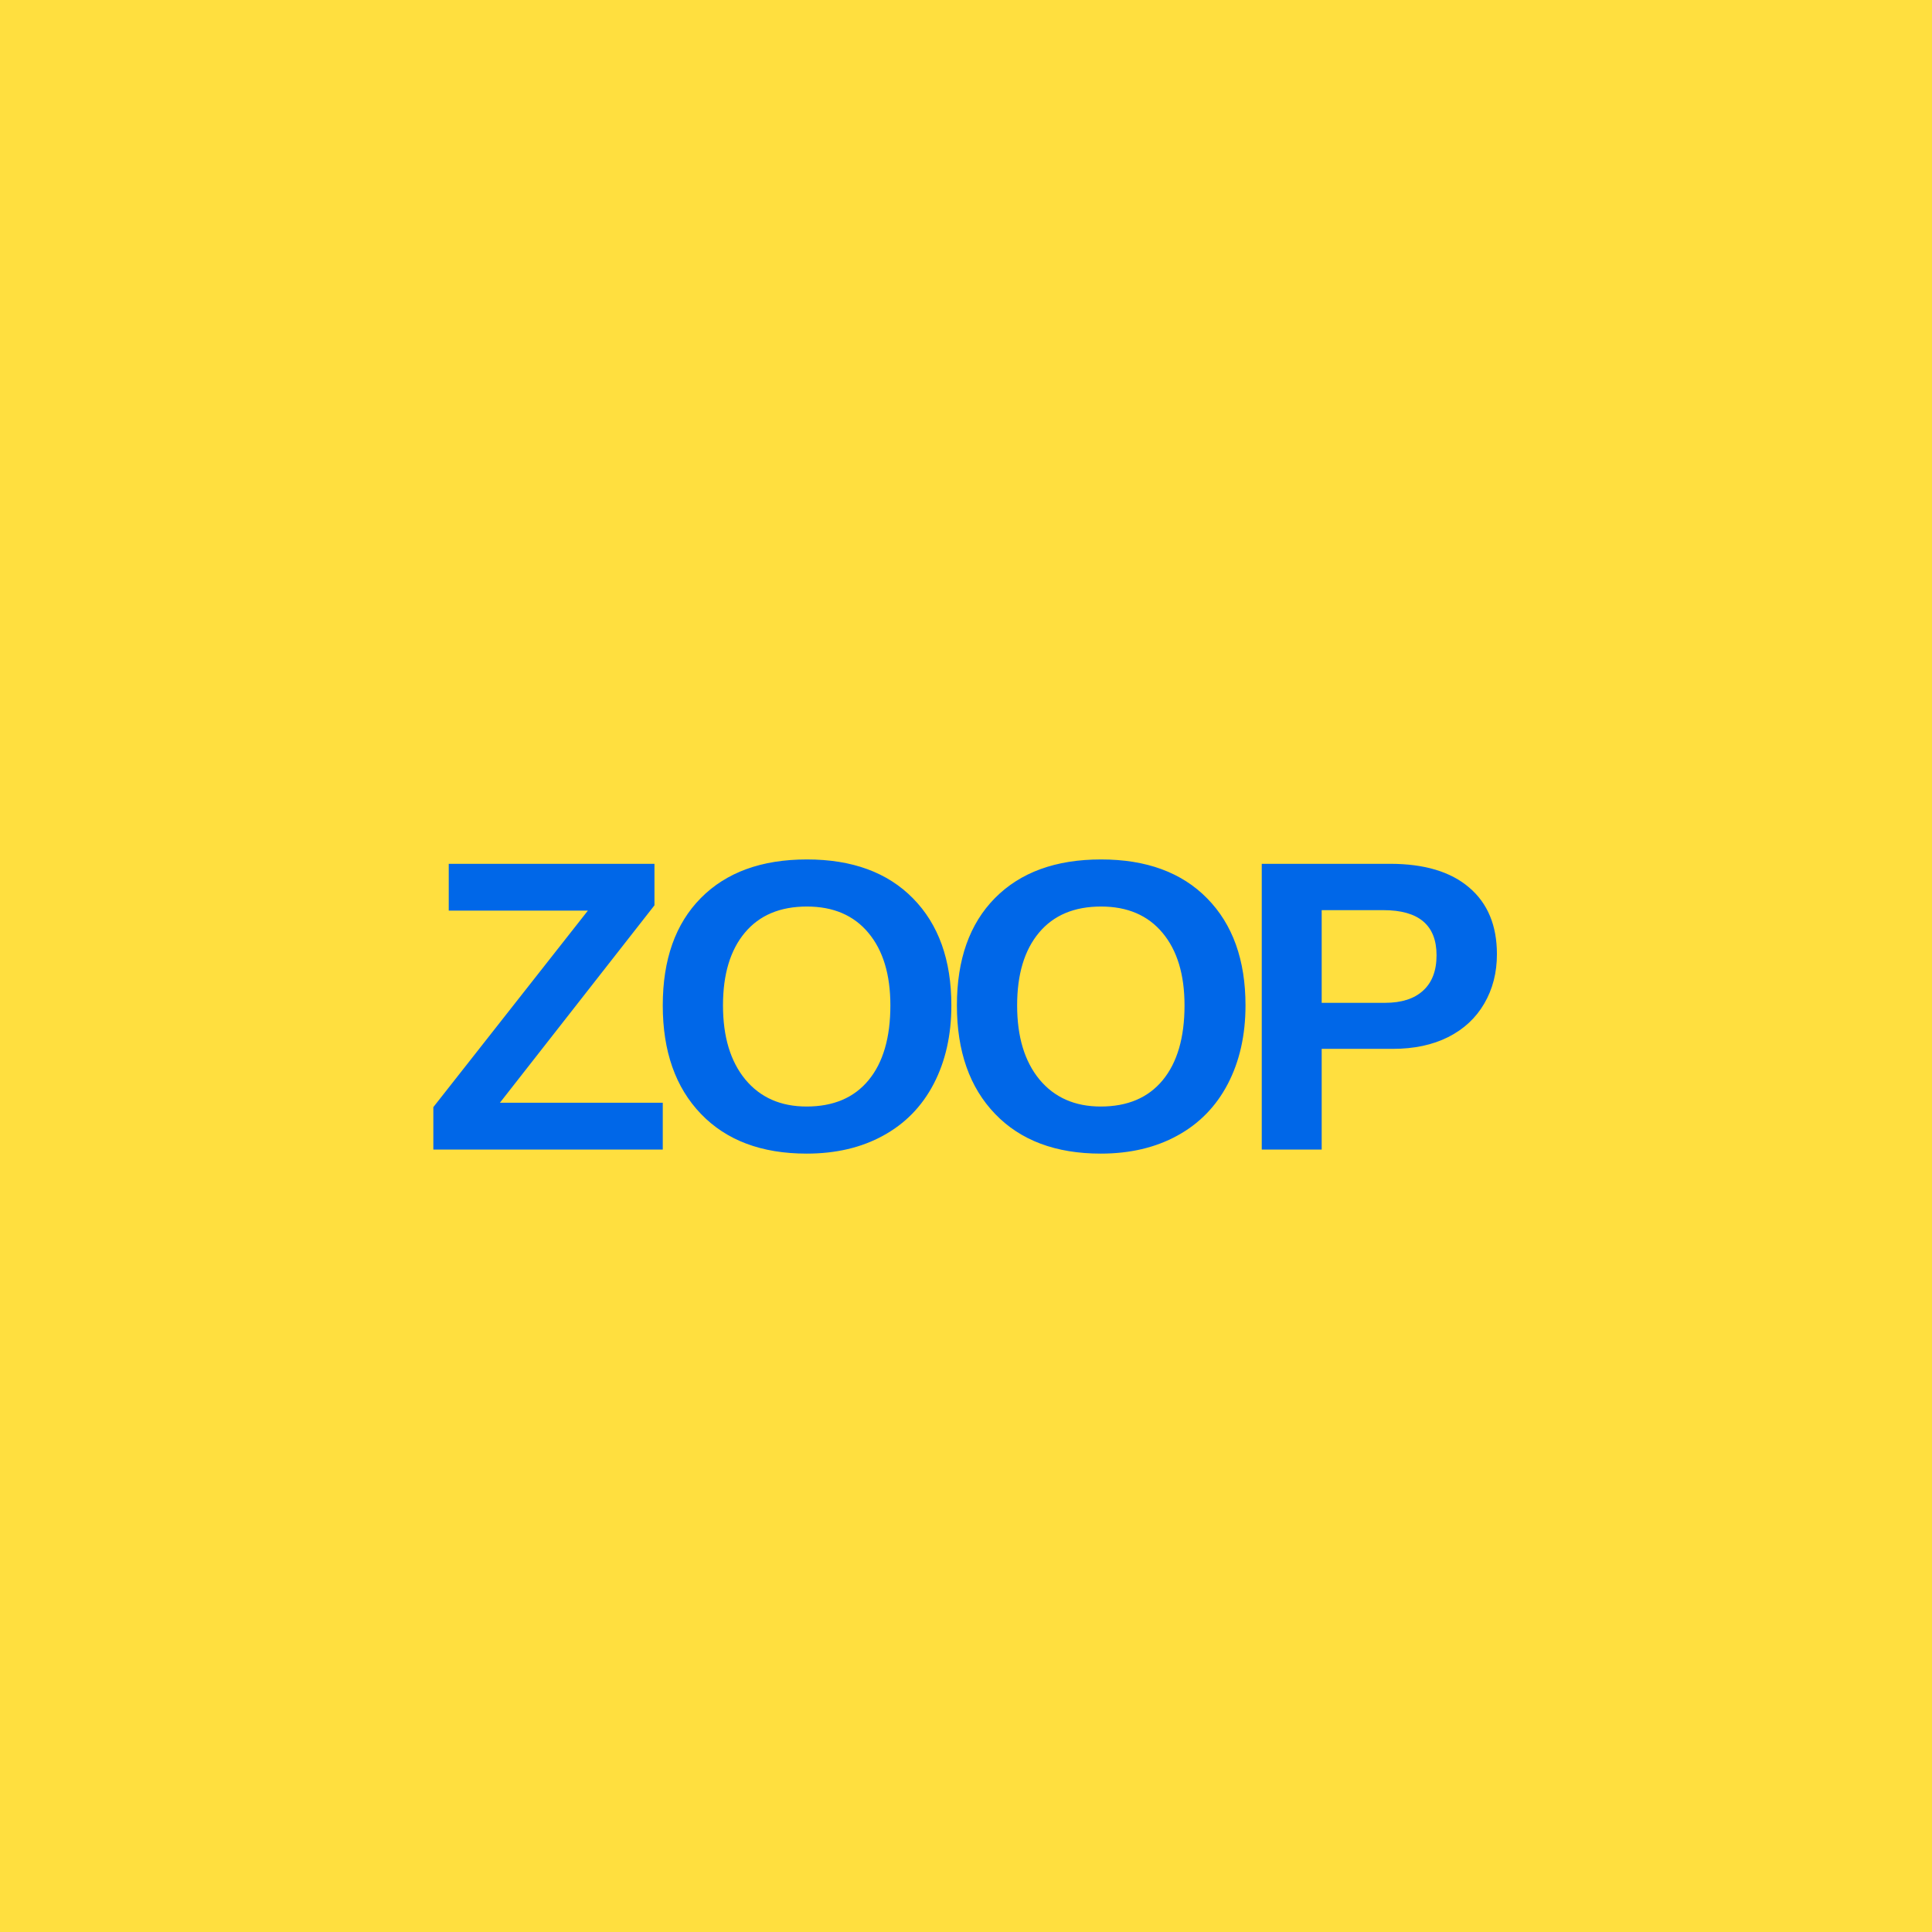
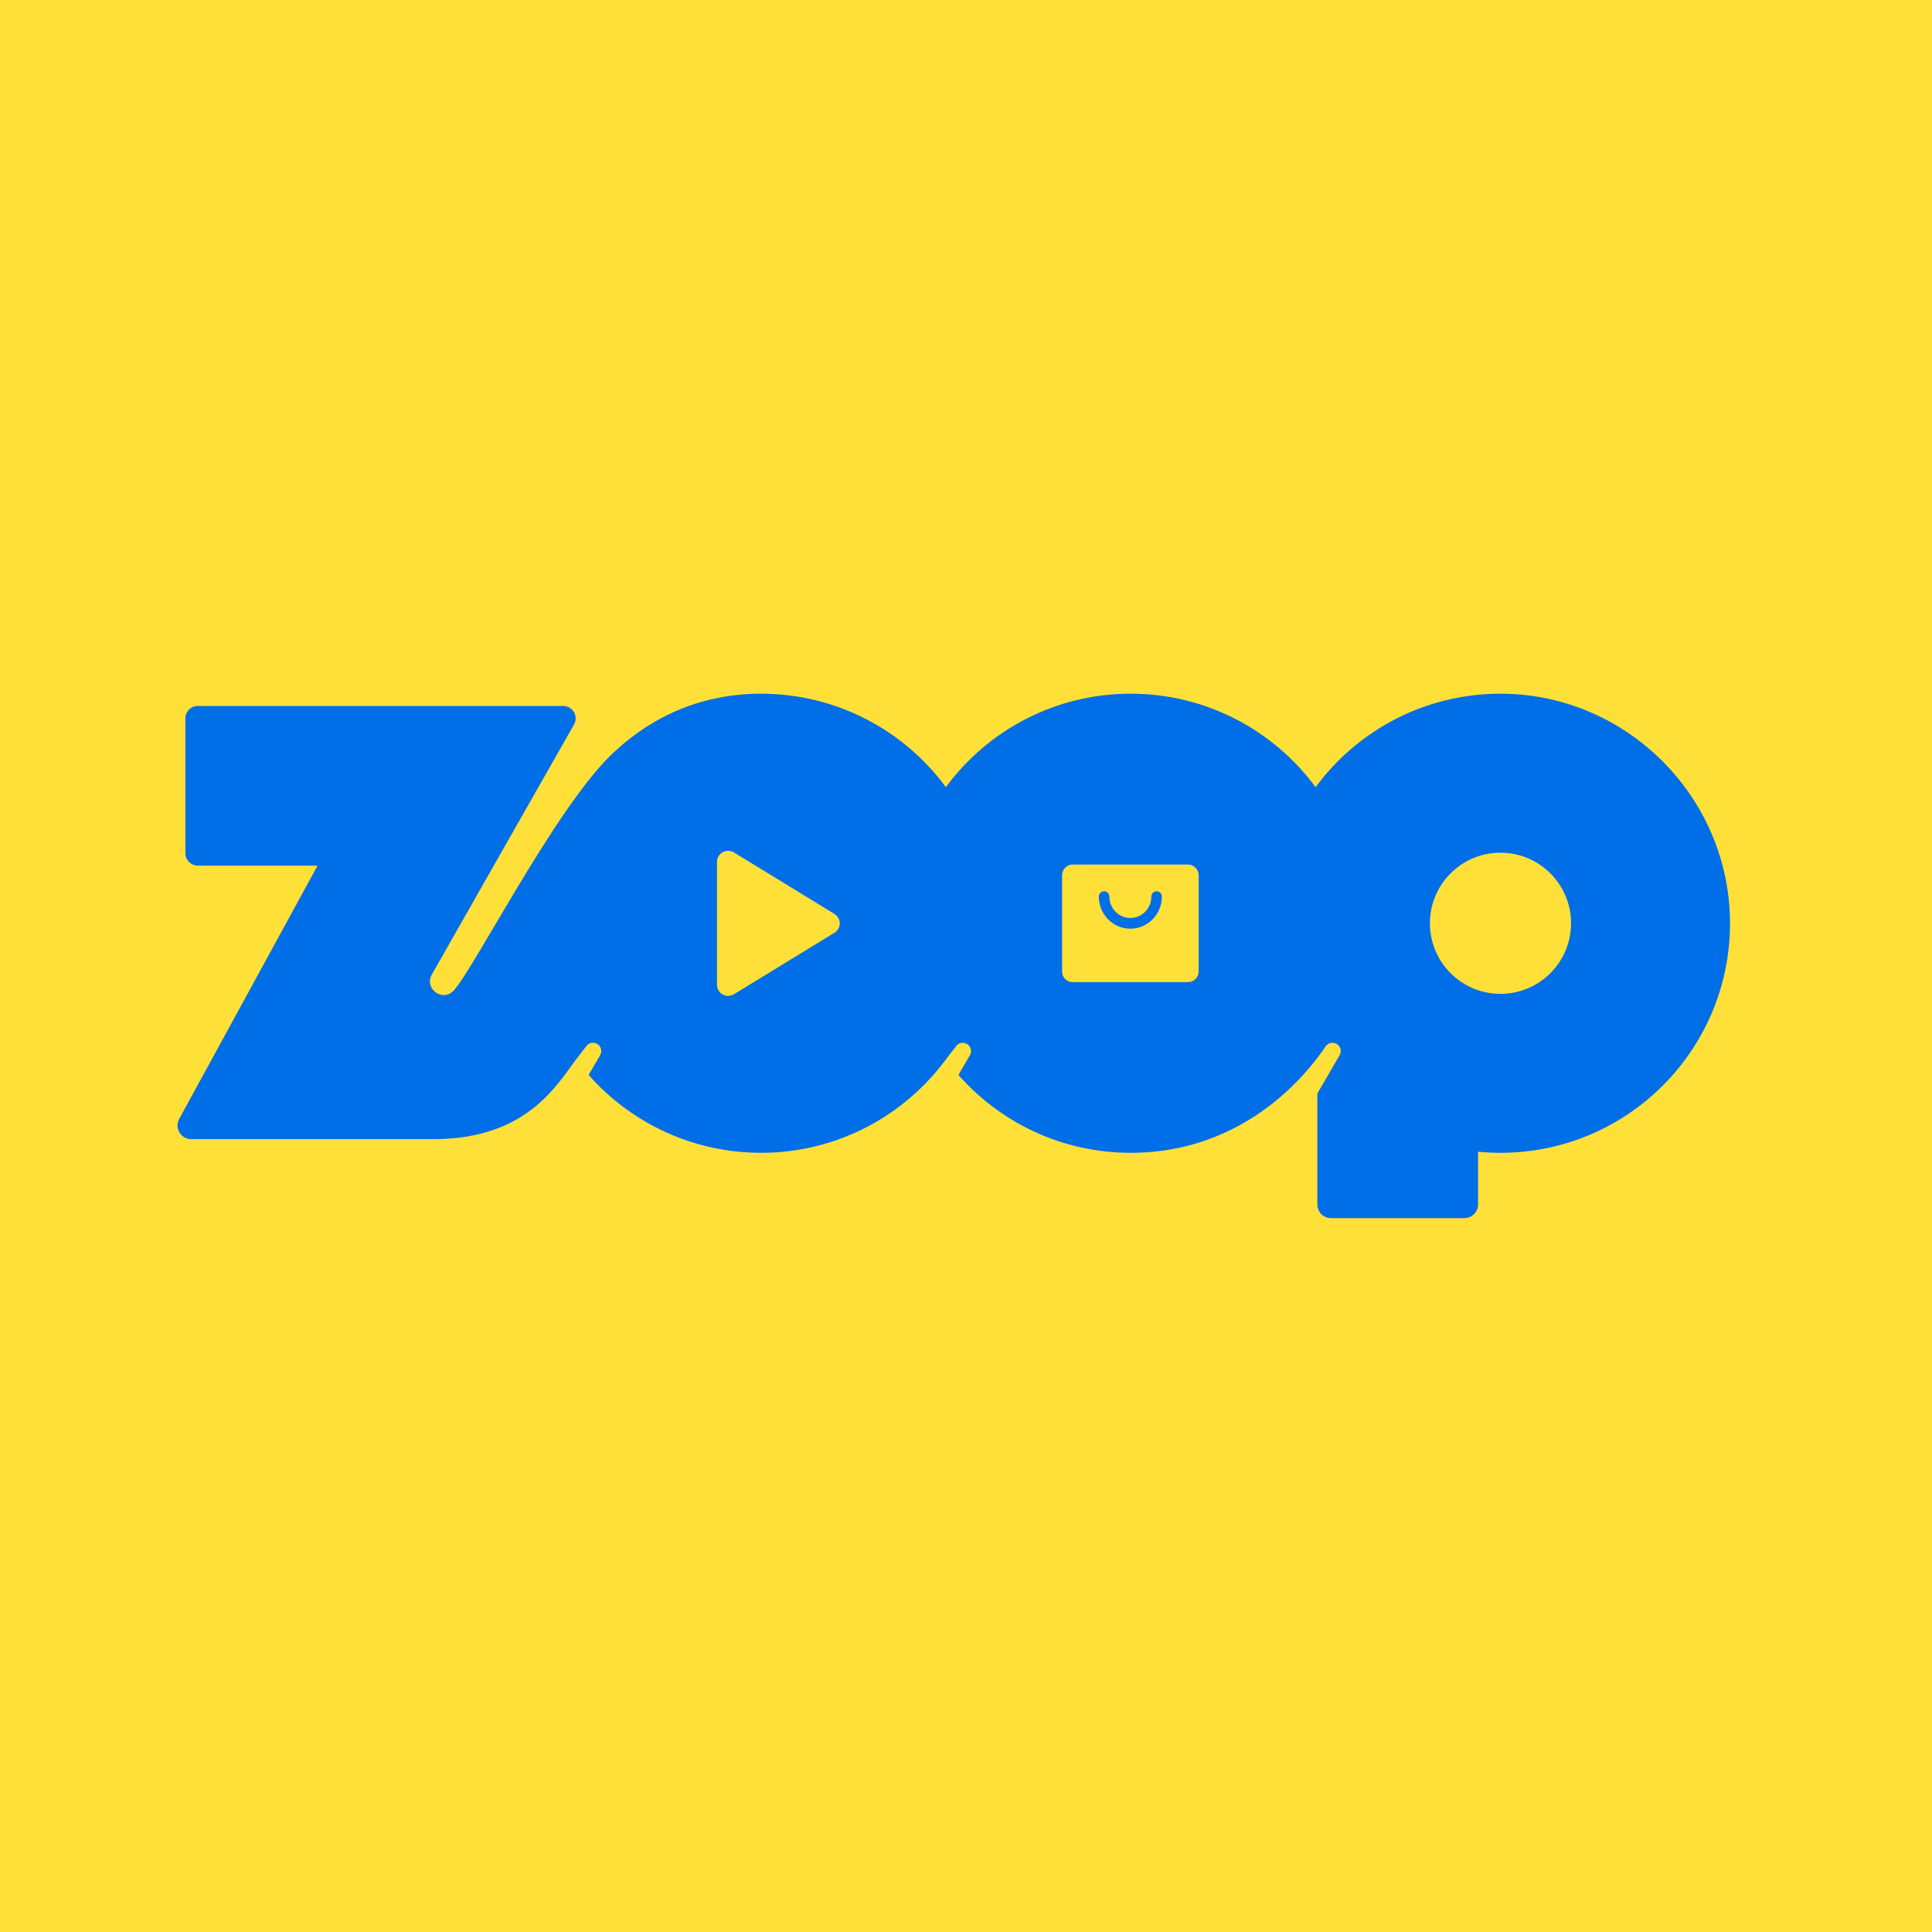
- <svg xmlns="http://www.w3.org/2000/svg" viewBox="0 0 200 200">
-   <rect width="200" height="200" fill="#ffdf3f" />
-   <text x="100" y="119" text-anchor="middle" font-family="Arial, sans-serif" font-size="43" font-weight="900" letter-spacing="-3" fill="#0067e8">ZOOP</text>
+ <svg xmlns="http://www.w3.org/2000/svg" viewBox="0 0 64 64" role="img" aria-label="ZOOP">
+   <rect width="64" height="64" fill="#FFE039" />
+   <g transform="translate(5.88 22.98) scale(0.95)" fill="#006EE6">
+     <path d="M34.142 6.889C34.19 6.889 34.237 6.909 34.271 6.944C34.305 6.979 34.325 7.026 34.325 7.076C34.324 7.372 34.209 7.656 34.002 7.866C33.797 8.076 33.517 8.193 33.226 8.194C32.935 8.193 32.655 8.076 32.449 7.866C32.243 7.656 32.127 7.372 32.127 7.076C32.127 7.026 32.146 6.979 32.181 6.944C32.215 6.909 32.262 6.889 32.31 6.889C32.359 6.889 32.405 6.909 32.44 6.944C32.474 6.979 32.493 7.026 32.493 7.076C32.493 7.273 32.57 7.463 32.708 7.603C32.845 7.743 33.032 7.821 33.226 7.821C33.42 7.821 33.606 7.743 33.744 7.603C33.881 7.463 33.958 7.273 33.958 7.076C33.958 7.026 33.978 6.979 34.012 6.944C34.046 6.909 34.093 6.889 34.142 6.889Z" />
+     <path fill-rule="evenodd" clip-rule="evenodd" d="M46.162 5.2654e-05C50.653 0.017 54.283 3.79 54.131 8.278C53.987 12.573 50.46 16.009 46.132 16.009C45.868 16.009 45.607 15.996 45.35 15.971V17.809C45.35 18.073 45.136 18.286 44.873 18.286H40.222C39.959 18.286 39.746 18.073 39.746 17.809V13.939L40.523 12.606C40.596 12.481 40.565 12.32 40.45 12.232C40.354 12.158 40.165 12.129 40.045 12.284C39.892 12.482 37.725 16.009 33.238 16.009C30.845 16.009 28.697 14.959 27.23 13.293L27.631 12.606C27.704 12.481 27.673 12.32 27.558 12.232C27.461 12.158 27.273 12.129 27.153 12.284C27.025 12.449 26.863 12.66 26.793 12.752C25.335 14.727 22.992 16.009 20.348 16.009C18.548 16.009 16.886 15.415 15.549 14.412C15.549 14.413 15.548 14.413 15.547 14.413C15.106 14.082 14.7 13.707 14.336 13.293L14.737 12.606C14.809 12.481 14.778 12.32 14.664 12.232C14.567 12.158 14.378 12.129 14.259 12.284C14.086 12.506 13.882 12.773 13.87 12.79C13.193 13.697 12.123 15.532 8.931 15.532H0.477C0.112 15.532 -0.118 15.138 0.063 14.82L4.884 5.995H0.71C0.471 5.995 0.276 5.801 0.276 5.562L0.275 0.861C0.275 0.621 0.469 0.427 0.708 0.427H13.449C13.778 0.428 13.988 0.78 13.83 1.069L8.864 9.799C8.602 10.277 9.223 10.753 9.611 10.371C10.263 9.729 13.145 4.038 15.117 2.137C16.563 0.742 18.339 5.2654e-05 20.348 5.2654e-05C22.992 7.75482e-05 25.335 1.282 26.793 3.258C28.25 1.282 30.594 5.2654e-05 33.238 5.2654e-05C35.883 8.12306e-05 38.228 1.283 39.685 3.26C41.147 1.275 43.505 -0.009 46.162 5.2654e-05ZM19.207 5.478C19.138 5.477 19.07 5.494 19.009 5.528C18.95 5.562 18.9 5.61 18.865 5.669C18.831 5.728 18.812 5.796 18.812 5.864V10.151C18.812 10.219 18.831 10.286 18.865 10.345C18.9 10.405 18.95 10.453 19.009 10.487C19.07 10.521 19.138 10.538 19.207 10.537C19.277 10.535 19.345 10.515 19.404 10.479L22.907 8.336C22.964 8.302 23.011 8.254 23.043 8.196C23.075 8.138 23.092 8.073 23.092 8.007C23.092 7.941 23.075 7.876 23.043 7.819C23.011 7.761 22.964 7.713 22.907 7.679L19.404 5.535C19.345 5.499 19.277 5.479 19.207 5.478ZM46.132 5.544C44.773 5.544 43.671 6.645 43.671 8.004C43.671 9.364 44.773 10.466 46.132 10.466C47.491 10.466 48.593 9.363 48.593 8.004C48.593 6.646 47.49 5.544 46.132 5.544ZM31.211 5.957C31.114 5.957 31.021 5.997 30.952 6.067C30.884 6.136 30.845 6.231 30.845 6.33V9.685C30.845 9.784 30.884 9.878 30.952 9.948C31.021 10.018 31.114 10.057 31.211 10.057H35.24C35.337 10.057 35.431 10.018 35.499 9.948C35.568 9.878 35.607 9.784 35.607 9.685V6.33C35.607 6.231 35.568 6.136 35.499 6.067C35.431 5.997 35.337 5.957 35.24 5.957H31.211Z" />
+   </g>
</svg>
